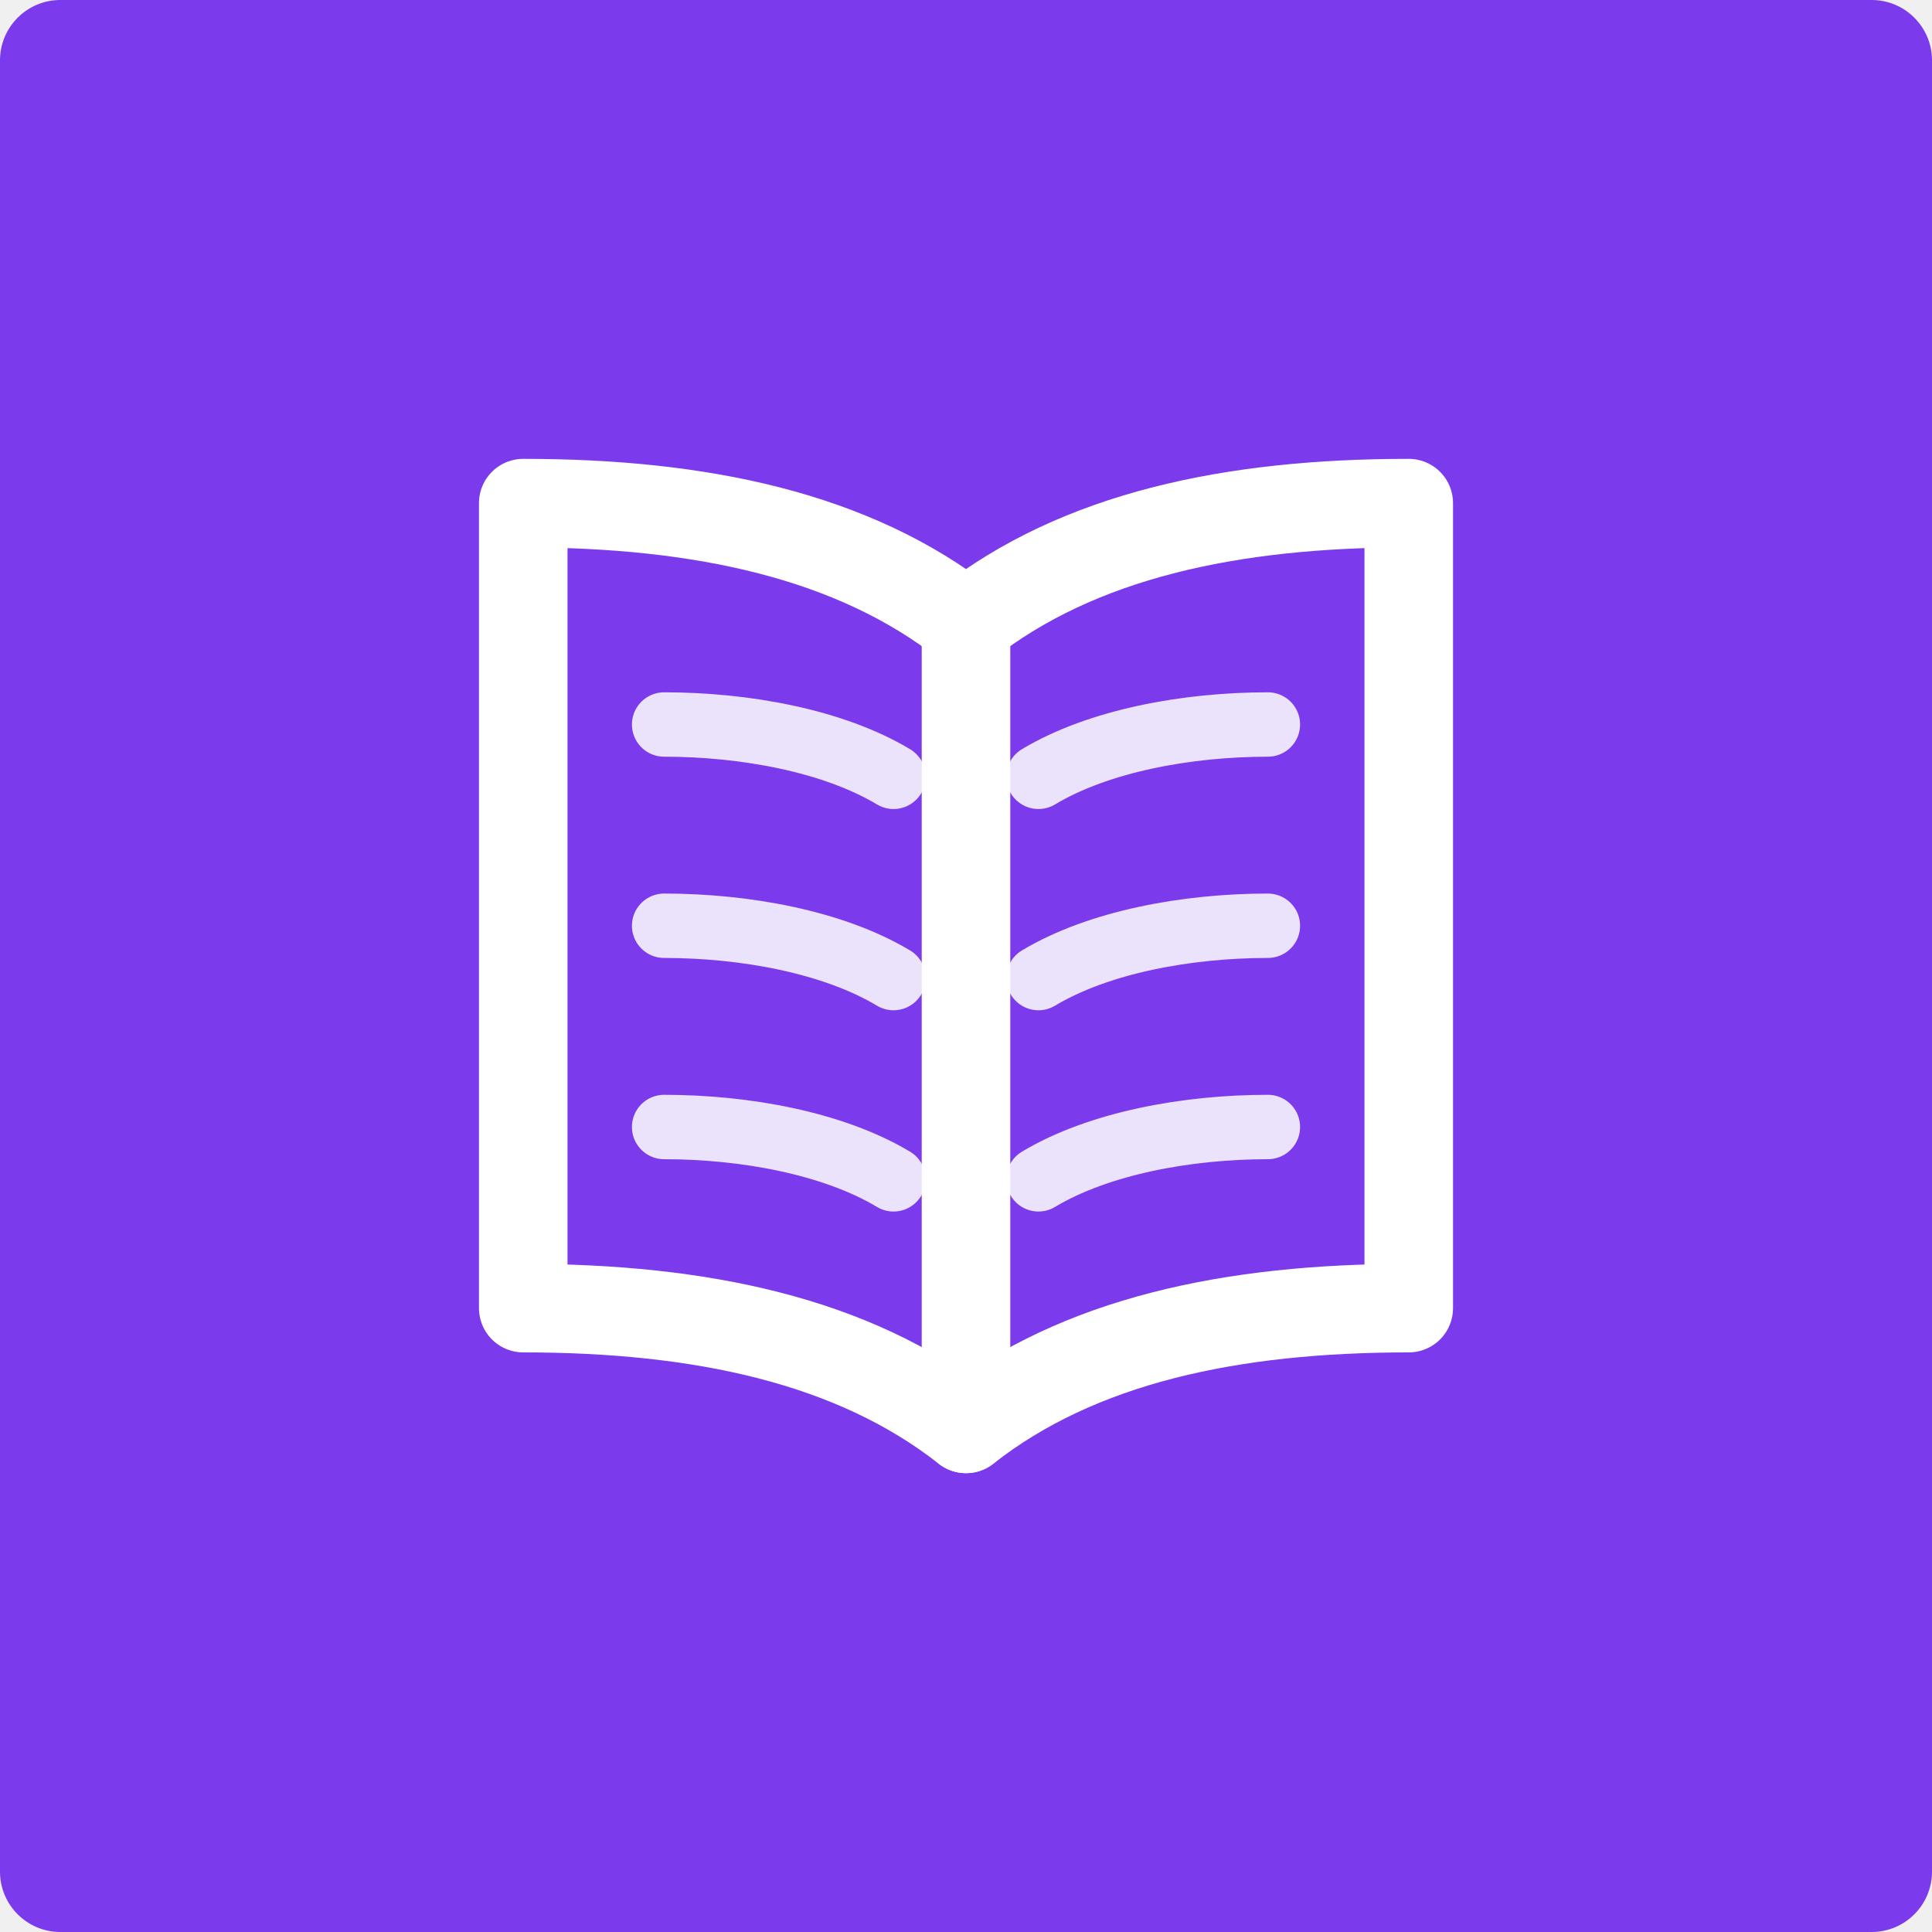
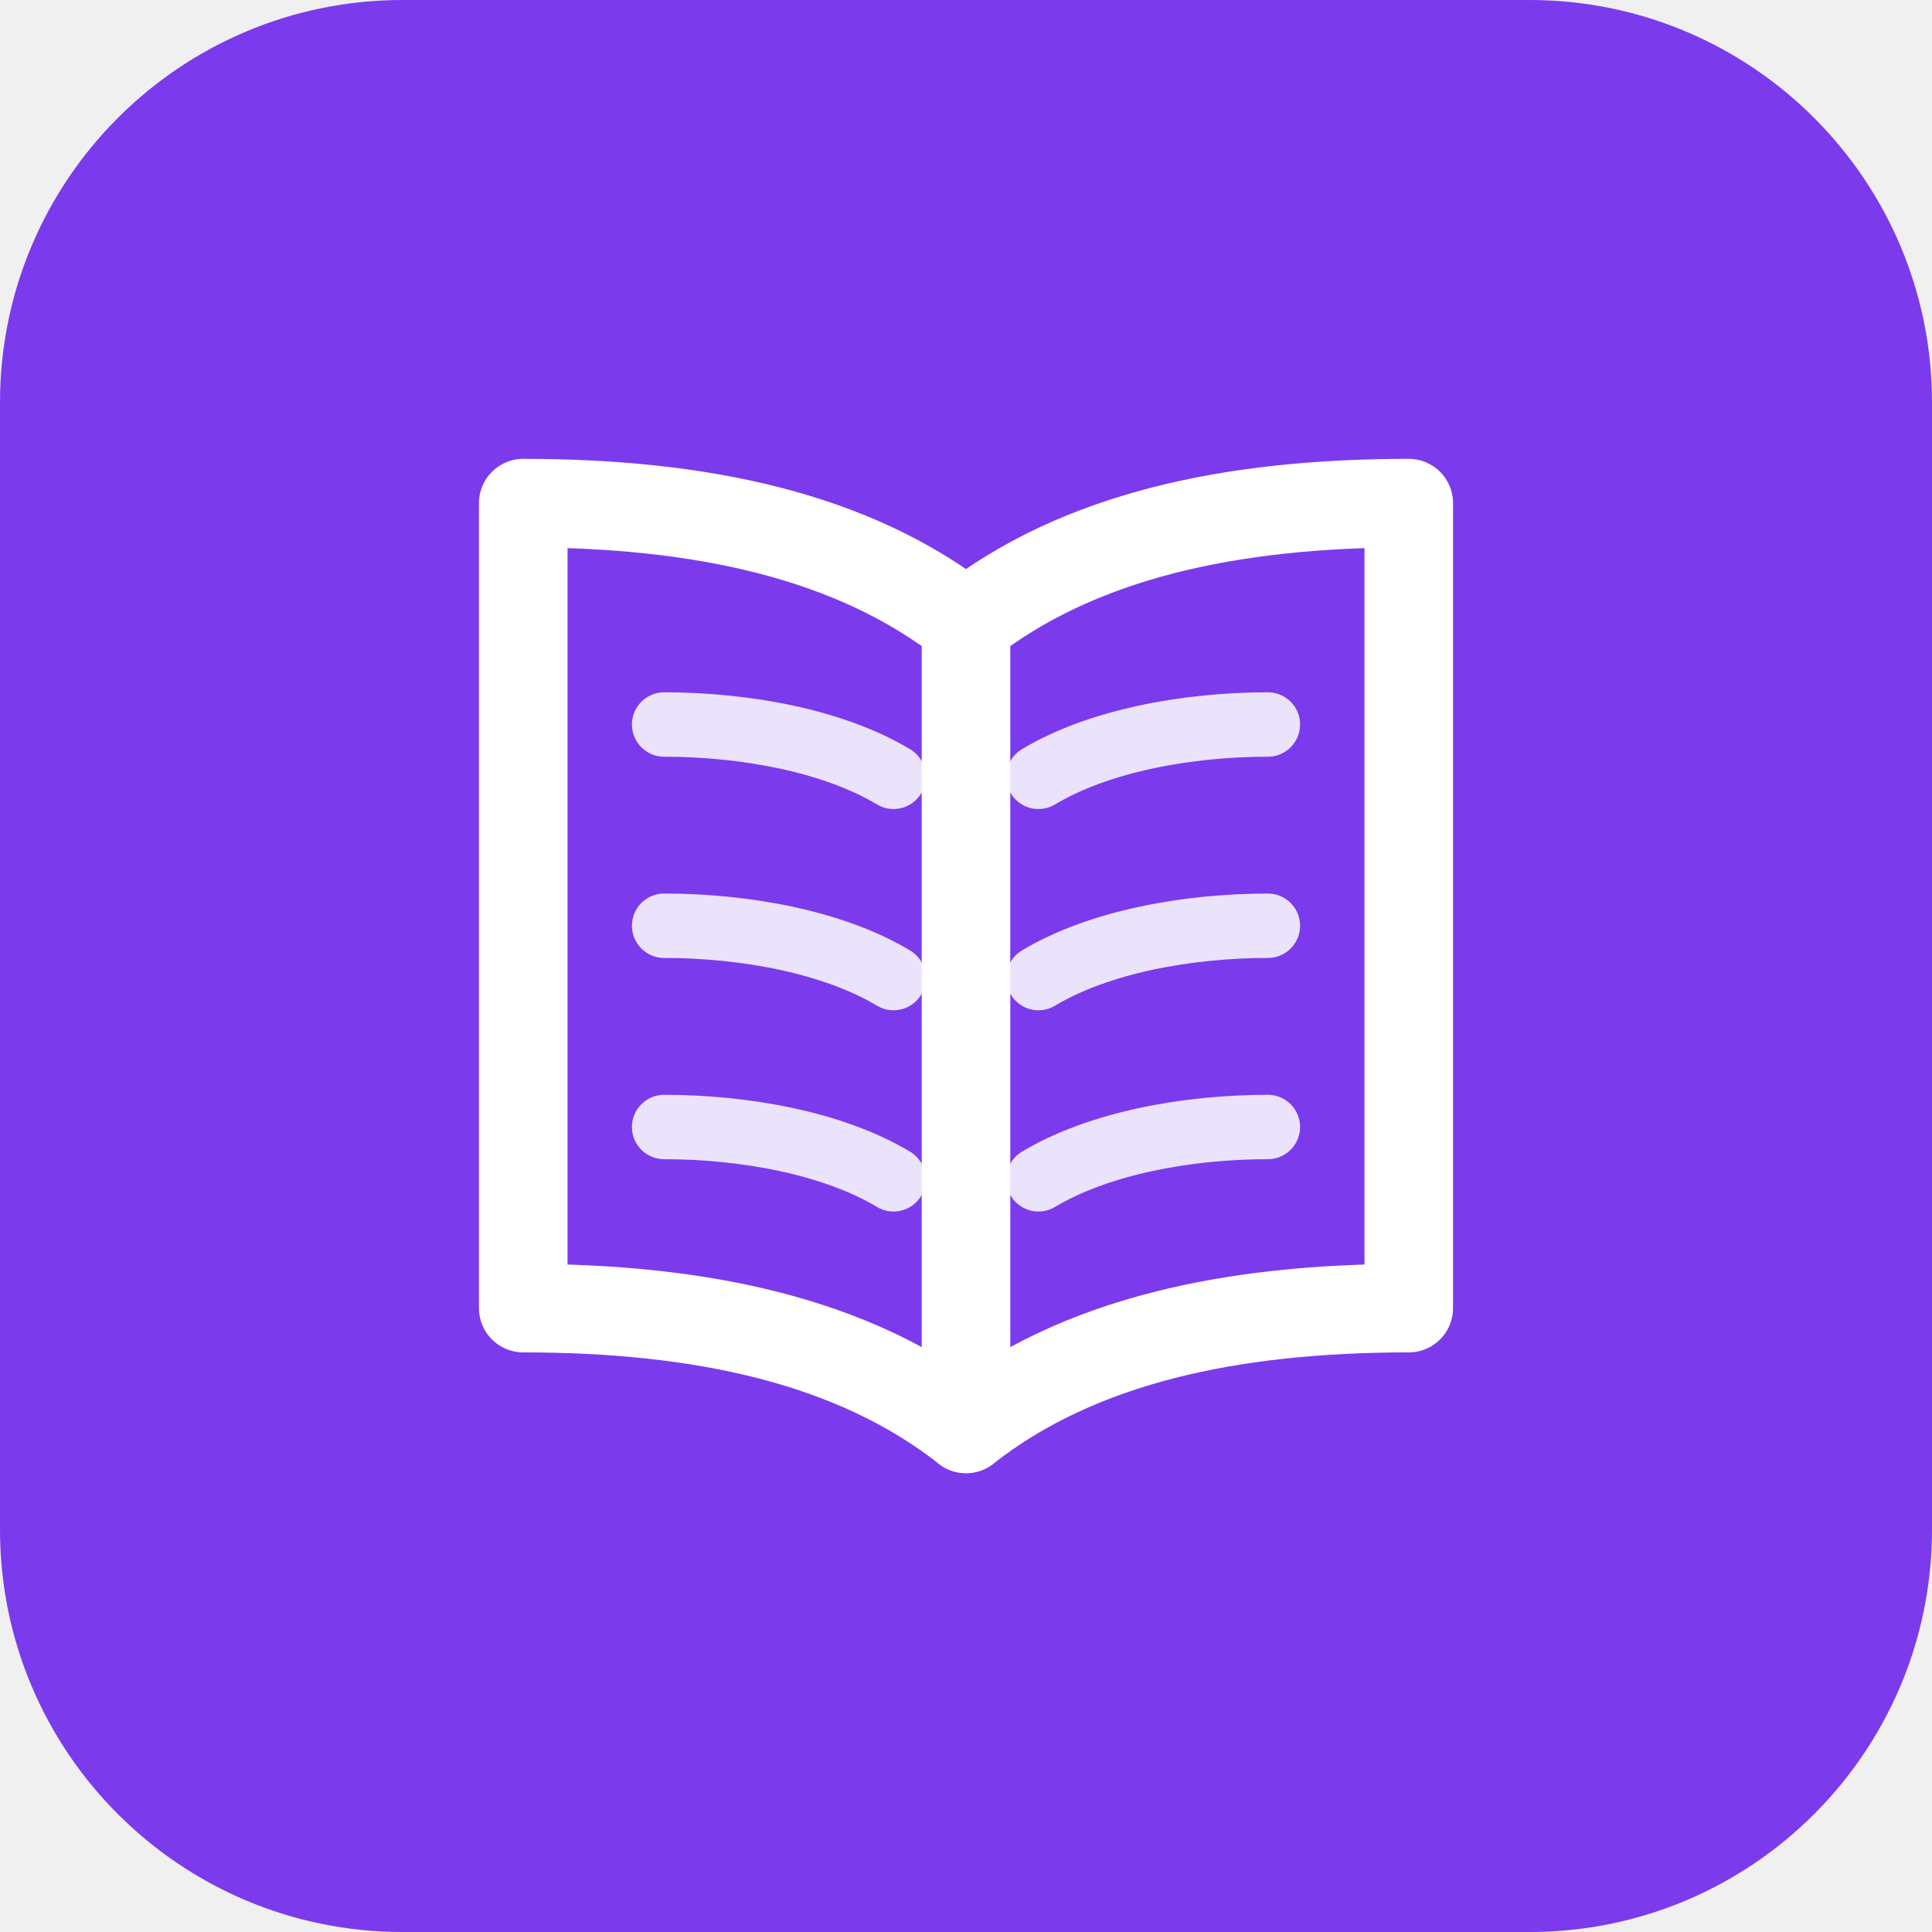
<svg xmlns="http://www.w3.org/2000/svg" width="48" height="48" viewBox="0 0 48 48">
-   <rect width="48" height="48" rx="1.5" fill="#7c3aed" />
+   <rect width="48" height="48" rx="10" fill="#7c3aed" />
  <g transform="translate(0, 2.5)">
    <path d="M24 13c-2.8-2.2-6.6-3-11-3v20c4.4 0 8.2.8 11 3 2.8-2.2 6.6-3 11-3V10c-4.4 0-8.2.8-11 3z" fill="none" stroke="#ffffff" stroke-width="2.2" stroke-linejoin="round" stroke-linecap="round" />
    <path d="M24 13v20" stroke="#ffffff" stroke-width="2.2" stroke-linecap="round" />
    <path d="M16.5 15.5c2 0 4.2.4 5.7 1.3M16.5 20.5c2 0 4.2.4 5.7 1.3M16.5 25.5c2 0 4.2.4 5.7 1.3" stroke="#ffffff" stroke-width="1.6" stroke-linecap="round" opacity="0.85" />
    <path d="M31.5 15.5c-2 0-4.2.4-5.7 1.3M31.5 20.5c-2 0-4.2.4-5.7 1.3M31.5 25.5c-2 0-4.2.4-5.7 1.3" stroke="#ffffff" stroke-width="1.6" stroke-linecap="round" opacity="0.85" />
  </g>
</svg>
